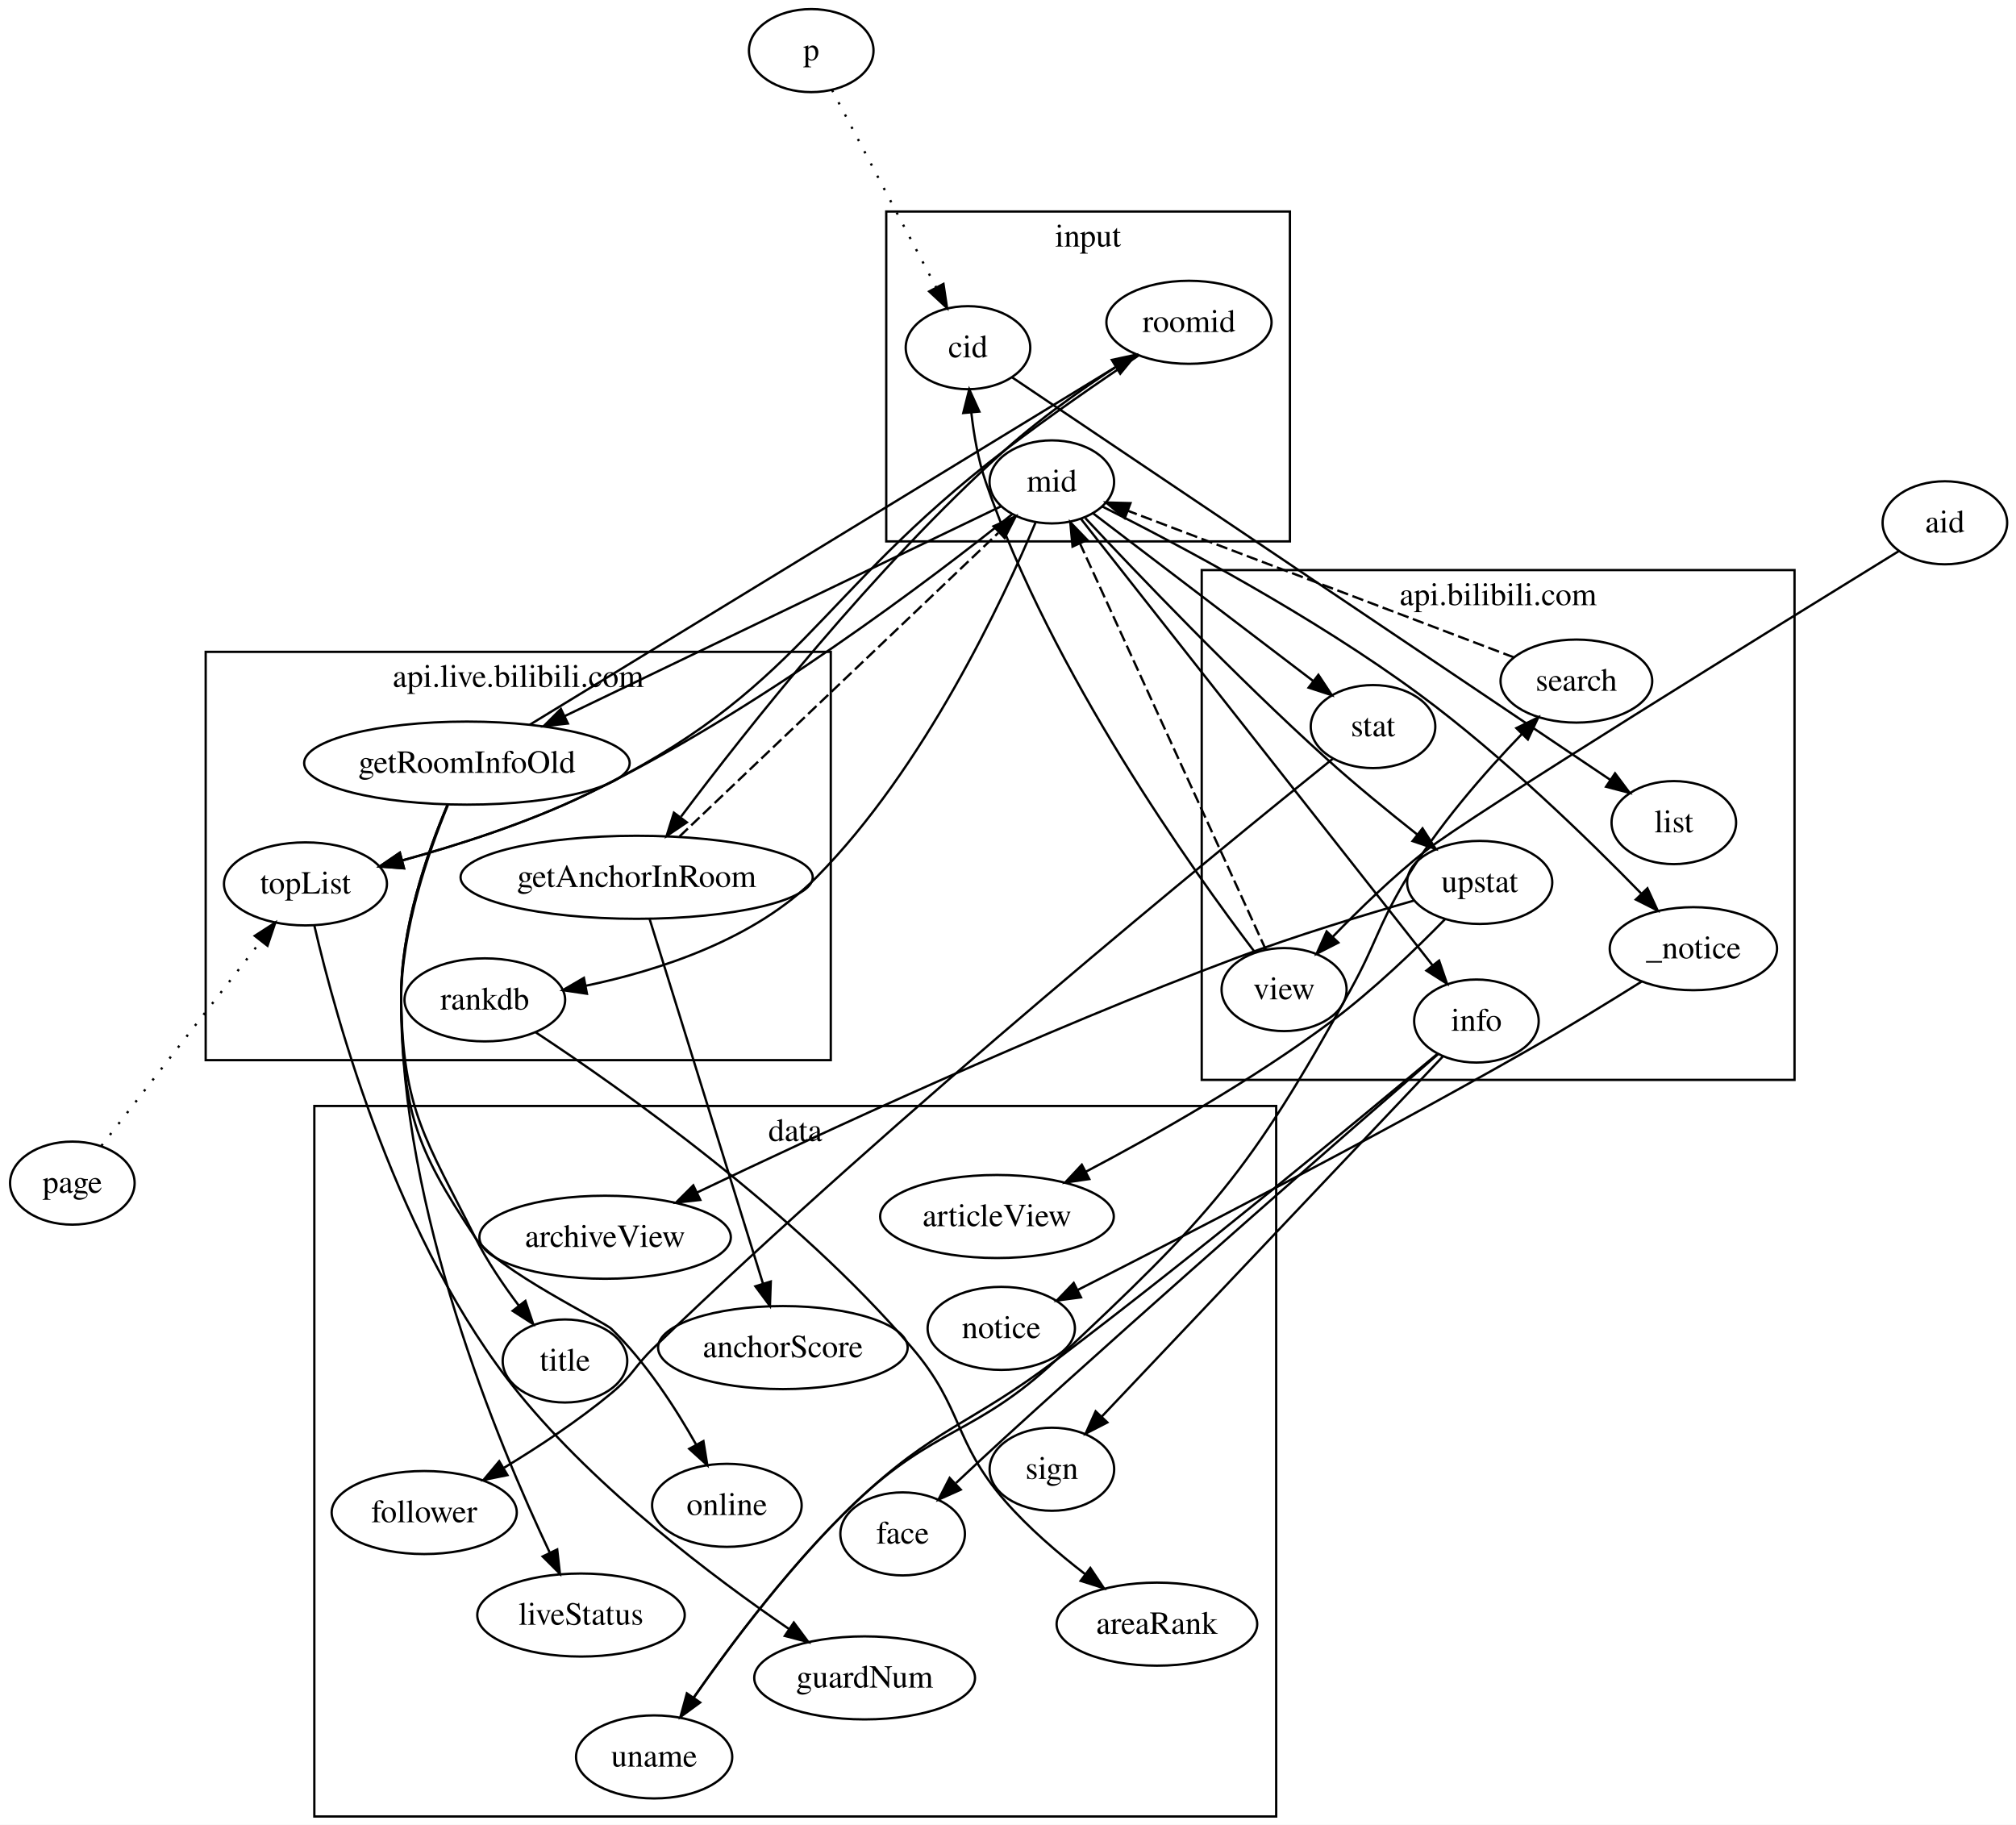
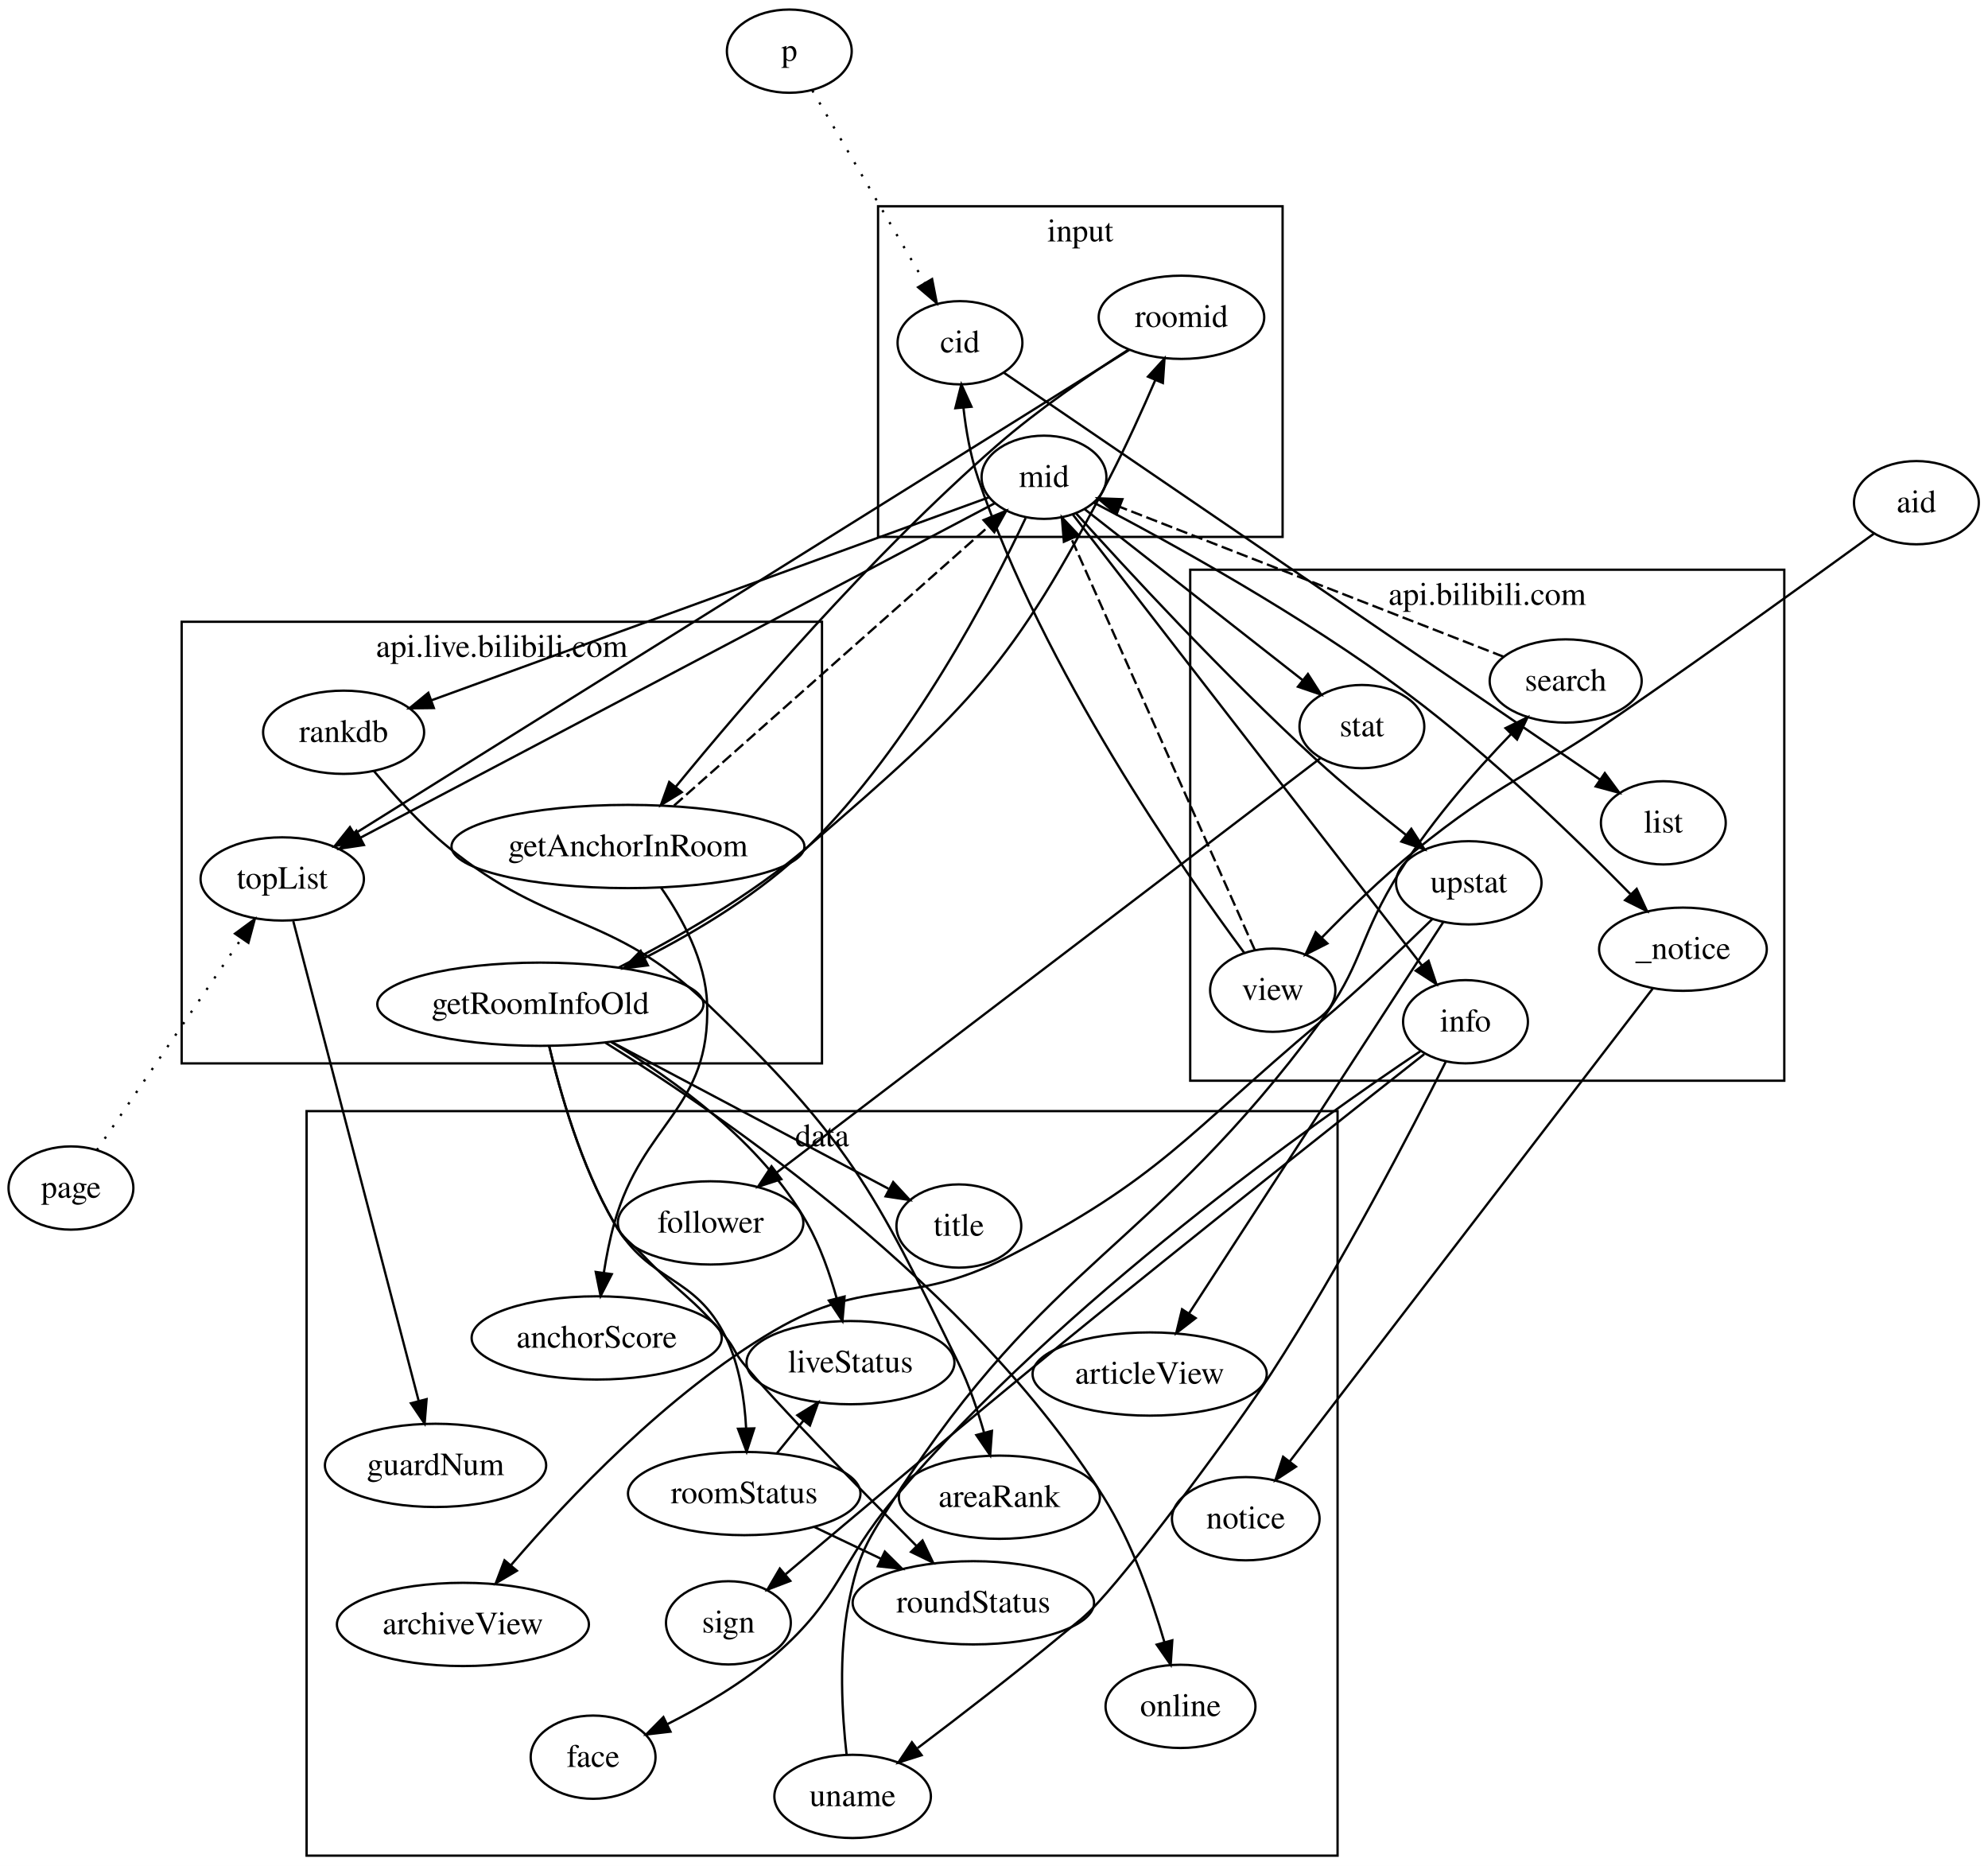
- <svg xmlns="http://www.w3.org/2000/svg" width="874pt" height="791pt" viewBox="0.00 0.00 874.00 791.00">
-   <g id="graph0" class="graph" transform="scale(1 1) rotate(0) translate(4 787)">
-     <polygon fill="#ffffff" stroke="transparent" points="-4,4 -4,-787 870,-787 870,4 -4,4" />
+ <svg xmlns="http://www.w3.org/2000/svg" width="860pt" height="807pt" viewBox="0.00 0.00 860.00 807.00">
+   <g id="graph0" class="graph" transform="scale(1 1) rotate(0) translate(4 803)">
+     <polygon fill="#ffffff" stroke="transparent" points="-4,4 -4,-803 856,-803 856,4 -4,4" />
    <g id="clust1" class="cluster">
-       <polygon fill="none" stroke="#000000" points="516.983,-318.867 516.983,-539.867 773.983,-539.867 773.983,-318.867 516.983,-318.867" />
-       <text text-anchor="middle" x="645.483" y="-524.667" font-family="Times,serif" font-size="14.00" fill="#000000">api.bilibili.com</text>
+       <polygon fill="none" stroke="#000000" points="510.877,-335.602 510.877,-556.602 767.877,-556.602 767.877,-335.602 510.877,-335.602" />
+       <text text-anchor="middle" x="639.377" y="-541.402" font-family="Times,serif" font-size="14.00" fill="#000000">api.bilibili.com</text>
    </g>
    <g id="clust2" class="cluster">
-       <polygon fill="none" stroke="#000000" points="85.169,-327.421 85.169,-504.421 356.169,-504.421 356.169,-327.421 85.169,-327.421" />
-       <text text-anchor="middle" x="220.669" y="-489.221" font-family="Times,serif" font-size="14.00" fill="#000000">api.live.bilibili.com</text>
+       <polygon fill="none" stroke="#000000" points="74.587,-343.092 74.587,-534.092 351.587,-534.092 351.587,-343.092 74.587,-343.092" />
+       <text text-anchor="middle" x="213.087" y="-518.892" font-family="Times,serif" font-size="14.00" fill="#000000">api.live.bilibili.com</text>
    </g>
    <g id="clust3" class="cluster">
-       <polygon fill="none" stroke="#000000" points="132.271,.447 132.271,-307.553 549.271,-307.553 549.271,.447 132.271,.447" />
-       <text text-anchor="middle" x="340.771" y="-292.353" font-family="Times,serif" font-size="14.00" fill="#000000">data</text>
+       <polygon fill="none" stroke="#000000" points="128.625,-.455 128.625,-322.455 574.625,-322.455 574.625,-.455 128.625,-.455" />
+       <text text-anchor="middle" x="351.625" y="-307.255" font-family="Times,serif" font-size="14.00" fill="#000000">data</text>
    </g>
    <g id="clust4" class="cluster">
-       <polygon fill="none" stroke="#000000" points="380.216,-552.307 380.216,-695.307 555.216,-695.307 555.216,-552.307 380.216,-552.307" />
-       <text text-anchor="middle" x="467.716" y="-680.107" font-family="Times,serif" font-size="14.00" fill="#000000">input</text>
+       <polygon fill="none" stroke="#000000" points="375.846,-570.795 375.846,-713.795 550.846,-713.795 550.846,-570.795 375.846,-570.795" />
+       <text text-anchor="middle" x="463.346" y="-698.595" font-family="Times,serif" font-size="14.00" fill="#000000">input</text>
    </g>
    <g id="node1" class="node">
-       <ellipse fill="none" stroke="#000000" cx="591.253" cy="-472.023" rx="27" ry="18" />
-       <text text-anchor="middle" x="591.253" y="-467.823" font-family="Times,serif" font-size="14.00" fill="#000000">stat</text>
+       <ellipse fill="none" stroke="#000000" cx="585.147" cy="-488.759" rx="27" ry="18" />
+       <text text-anchor="middle" x="585.147" y="-484.559" font-family="Times,serif" font-size="14.00" fill="#000000">stat</text>
    </g>
    <g id="node12" class="node">
-       <ellipse fill="none" stroke="#000000" cx="179.911" cy="-131.311" rx="40.132" ry="18" />
-       <text text-anchor="middle" x="179.911" y="-127.111" font-family="Times,serif" font-size="14.00" fill="#000000">follower</text>
+       <ellipse fill="none" stroke="#000000" cx="303.403" cy="-274.112" rx="40.132" ry="18" />
+       <text text-anchor="middle" x="303.403" y="-269.912" font-family="Times,serif" font-size="14.00" fill="#000000">follower</text>
    </g>
    <g id="edge8" class="edge">
-       <path fill="none" stroke="#000000" d="M573.779,-458.065C525.469,-419.24 386.602,-306.031 279.498,-202.817 270.937,-194.566 270.411,-190.84 261.277,-183.229 246.885,-171.236 229.546,-159.816 214.578,-150.756" />
-       <polygon fill="#000000" stroke="#000000" points="215.999,-147.53 205.613,-145.436 212.427,-153.549 215.999,-147.53" />
+       <path fill="none" stroke="#000000" d="M567.094,-475.005C519.401,-438.67 389.752,-339.897 331.918,-295.836" />
+       <polygon fill="#000000" stroke="#000000" points="334,-293.022 323.924,-289.746 329.757,-298.591 334,-293.022" />
    </g>
    <g id="node2" class="node">
-       <ellipse fill="none" stroke="#000000" cx="637.499" cy="-404.465" rx="31.464" ry="18" />
-       <text text-anchor="middle" x="637.499" y="-400.265" font-family="Times,serif" font-size="14.00" fill="#000000">upstat</text>
+       <ellipse fill="none" stroke="#000000" cx="631.393" cy="-421.201" rx="31.464" ry="18" />
+       <text text-anchor="middle" x="631.393" y="-417.001" font-family="Times,serif" font-size="14.00" fill="#000000">upstat</text>
+     </g>
+     <g id="node22" class="node">
+       <ellipse fill="none" stroke="#000000" cx="196.251" cy="-100.451" rx="54.513" ry="18" />
+       <text text-anchor="middle" x="196.251" y="-96.251" font-family="Times,serif" font-size="14.00" fill="#000000">archiveView</text>
+     </g>
+     <g id="edge20" class="edge">
+       <path fill="none" stroke="#000000" d="M615.716,-405.591C602.961,-393.118 584.314,-375.393 567.085,-360.933 509.254,-312.397 498.361,-293.471 431.184,-259.011 389.616,-237.688 371.201,-251.136 330.902,-227.501 284.724,-200.42 241.637,-154.797 217.165,-126.223" />
+       <polygon fill="#000000" stroke="#000000" points="219.6,-123.681 210.477,-118.293 214.249,-128.194 219.6,-123.681" />
+     </g>
+     <g id="node23" class="node">
+       <ellipse fill="none" stroke="#000000" cx="493.336" cy="-208.752" rx="50.654" ry="18" />
+       <text text-anchor="middle" x="493.336" y="-204.552" font-family="Times,serif" font-size="14.00" fill="#000000">articleView</text>
+     </g>
+     <g id="edge21" class="edge">
+       <path fill="none" stroke="#000000" d="M620.328,-404.174C596.264,-367.143 539.032,-279.072 510.344,-234.924" />
+       <polygon fill="#000000" stroke="#000000" points="513.225,-232.934 504.841,-226.456 507.355,-236.748 513.225,-232.934" />
+     </g>
+     <g id="node3" class="node">
+       <ellipse fill="none" stroke="#000000" cx="629.97" cy="-361.111" rx="27" ry="18" />
+       <text text-anchor="middle" x="629.97" y="-356.911" font-family="Times,serif" font-size="14.00" fill="#000000">info</text>
+     </g>
+     <g id="node13" class="node">
+       <ellipse fill="none" stroke="#000000" cx="364.839" cy="-26.072" rx="33.86" ry="18" />
+       <text text-anchor="middle" x="364.839" y="-21.872" font-family="Times,serif" font-size="14.00" fill="#000000">uname</text>
+     </g>
+     <g id="edge9" class="edge">
+       <path fill="none" stroke="#000000" d="M621.395,-343.74C606.964,-314.961 576.39,-255.891 545.763,-208.754 530.761,-185.664 489.694,-130.163 471.025,-109.924 464.735,-103.104 462.583,-101.957 455.444,-96.031 434.944,-79.013 411.067,-60.634 392.973,-46.986" />
+       <polygon fill="#000000" stroke="#000000" points="394.692,-43.9 384.594,-40.692 390.488,-49.496 394.692,-43.9" />
+     </g>
+     <g id="node14" class="node">
+       <ellipse fill="none" stroke="#000000" cx="311.103" cy="-101.143" rx="27" ry="18" />
+       <text text-anchor="middle" x="311.103" y="-96.943" font-family="Times,serif" font-size="14.00" fill="#000000">sign</text>
+     </g>
+     <g id="edge10" class="edge">
+       <path fill="none" stroke="#000000" d="M612.104,-347.093C580.495,-322.241 512.719,-268.728 456.263,-222.611 413.644,-187.797 364.665,-146.55 335.886,-122.186" />
+       <polygon fill="#000000" stroke="#000000" points="337.871,-119.28 327.979,-115.486 333.346,-124.621 337.871,-119.28" />
+     </g>
+     <g id="node24" class="node">
+       <ellipse fill="none" stroke="#000000" cx="252.577" cy="-43.039" rx="27" ry="18" />
+       <text text-anchor="middle" x="252.577" y="-38.839" font-family="Times,serif" font-size="14.00" fill="#000000">face</text>
+     </g>
+     <g id="edge22" class="edge">
+       <path fill="none" stroke="#000000" d="M610.41,-348.319C565.955,-318.551 455.586,-240.656 383.226,-155.401 358.601,-126.388 360.052,-112.266 331.339,-87.293 317.422,-75.189 299.672,-64.867 284.546,-57.244" />
+       <polygon fill="#000000" stroke="#000000" points="286.049,-54.083 275.526,-52.855 282.986,-60.377 286.049,-54.083" />
+     </g>
+     <g id="node4" class="node">
+       <ellipse fill="none" stroke="#000000" cx="546.583" cy="-374.746" rx="27.096" ry="18" />
+       <text text-anchor="middle" x="546.583" y="-370.546" font-family="Times,serif" font-size="14.00" fill="#000000">view</text>
+     </g>
+     <g id="node27" class="node">
+       <ellipse fill="none" stroke="#000000" cx="447.628" cy="-596.584" rx="27" ry="18" />
+       <text text-anchor="middle" x="447.628" y="-592.384" font-family="Times,serif" font-size="14.00" fill="#000000">mid</text>
+     </g>
+     <g id="edge26" class="edge">
+       <path fill="none" stroke="#000000" stroke-dasharray="5,2" d="M538.818,-392.153C521.585,-430.788 480.045,-523.911 459.518,-569.929" />
+       <polygon fill="#000000" stroke="#000000" points="456.234,-568.699 455.356,-579.258 462.627,-571.551 456.234,-568.699" />
+     </g>
+     <g id="node28" class="node">
+       <ellipse fill="none" stroke="#000000" cx="411.286" cy="-654.764" rx="27" ry="18" />
+       <text text-anchor="middle" x="411.286" y="-650.564" font-family="Times,serif" font-size="14.00" fill="#000000">cid</text>
+     </g>
+     <g id="edge28" class="edge">
+       <path fill="none" stroke="#000000" d="M534.257,-390.904C508.13,-426.085 447.27,-513.157 419.029,-596.409 415.774,-606.005 413.879,-616.92 412.779,-626.693" />
+       <polygon fill="#000000" stroke="#000000" points="409.285,-626.46 411.87,-636.735 416.257,-627.091 409.285,-626.46" />
+     </g>
+     <g id="node5" class="node">
+       <ellipse fill="none" stroke="#000000" cx="715.549" cy="-447.134" rx="27" ry="18" />
+       <text text-anchor="middle" x="715.549" y="-442.934" font-family="Times,serif" font-size="14.00" fill="#000000">list</text>
+     </g>
+     <g id="node6" class="node">
+       <ellipse fill="none" stroke="#000000" cx="673.307" cy="-508.484" rx="32.882" ry="18" />
+       <text text-anchor="middle" x="673.307" y="-504.284" font-family="Times,serif" font-size="14.00" fill="#000000">search</text>
+     </g>
+     <g id="edge27" class="edge">
+       <path fill="none" stroke="#000000" stroke-dasharray="5,2" d="M646.533,-518.936C605.067,-535.123 525.427,-566.213 480.52,-583.744" />
+       <polygon fill="#000000" stroke="#000000" points="479.002,-580.579 470.959,-587.476 481.547,-587.1 479.002,-580.579" />
+     </g>
+     <g id="node7" class="node">
+       <ellipse fill="none" stroke="#000000" cx="724.03" cy="-392.473" rx="36.273" ry="18" />
+       <text text-anchor="middle" x="724.03" y="-388.273" font-family="Times,serif" font-size="14.00" fill="#000000">_notice</text>
+     </g>
+     <g id="node21" class="node">
+       <ellipse fill="none" stroke="#000000" cx="534.912" cy="-146.172" rx="31.931" ry="18" />
+       <text text-anchor="middle" x="534.912" y="-141.972" font-family="Times,serif" font-size="14.00" fill="#000000">notice</text>
+     </g>
+     <g id="edge19" class="edge">
+       <path fill="none" stroke="#000000" d="M711.031,-375.544C678.293,-332.906 592.326,-220.945 553.92,-170.927" />
+       <polygon fill="#000000" stroke="#000000" points="556.618,-168.694 547.752,-162.894 551.066,-172.957 556.618,-168.694" />
+     </g>
+     <g id="node8" class="node">
+       <ellipse fill="none" stroke="#000000" cx="229.767" cy="-368.686" rx="70.56" ry="18" />
+       <text text-anchor="middle" x="229.767" y="-364.486" font-family="Times,serif" font-size="14.00" fill="#000000">getRoomInfoOld</text>
+     </g>
+     <g id="node16" class="node">
+       <ellipse fill="none" stroke="#000000" cx="317.947" cy="-157.058" rx="50.29" ry="18" />
+       <text text-anchor="middle" x="317.947" y="-152.858" font-family="Times,serif" font-size="14.00" fill="#000000">roomStatus</text>
+     </g>
+     <g id="edge12" class="edge">
+       <path fill="none" stroke="#000000" d="M233.549,-350.675C238.206,-330.918 247.32,-298.732 261.738,-274 277.21,-247.459 296.58,-252.165 310.029,-224.544 315.861,-212.568 318.089,-198.026 318.757,-185.512" />
+       <polygon fill="#000000" stroke="#000000" points="322.264,-185.231 318.994,-175.153 315.266,-185.07 322.264,-185.231" />
+     </g>
+     <g id="node17" class="node">
+       <ellipse fill="none" stroke="#000000" cx="417.067" cy="-109.809" rx="52.219" ry="18" />
+       <text text-anchor="middle" x="417.067" y="-105.609" font-family="Times,serif" font-size="14.00" fill="#000000">roundStatus</text>
+     </g>
+     <g id="edge14" class="edge">
+       <path fill="none" stroke="#000000" d="M233.549,-350.675C238.206,-330.918 247.32,-298.732 261.738,-274 265.891,-266.876 268.431,-266.152 274.11,-260.174 289.596,-243.871 295.726,-241.895 310.029,-224.544 313.741,-220.042 313.67,-218.177 317.328,-213.63 330.159,-197.676 367.415,-159.623 392.579,-134.289" />
+       <polygon fill="#000000" stroke="#000000" points="395.069,-136.749 399.642,-127.192 390.107,-131.811 395.069,-136.749" />
+     </g>
+     <g id="node18" class="node">
+       <ellipse fill="none" stroke="#000000" cx="363.916" cy="-213.672" rx="44.977" ry="18" />
+       <text text-anchor="middle" x="363.916" y="-209.472" font-family="Times,serif" font-size="14.00" fill="#000000">liveStatus</text>
+     </g>
+     <g id="edge16" class="edge">
+       <path fill="none" stroke="#000000" d="M260.469,-352.315C287.433,-336.208 325.346,-309.003 345.068,-274.225 350.789,-264.136 354.993,-252.098 357.96,-241.423" />
+       <polygon fill="#000000" stroke="#000000" points="361.356,-242.268 360.434,-231.713 354.573,-240.539 361.356,-242.268" />
+     </g>
+     <g id="node19" class="node">
+       <ellipse fill="none" stroke="#000000" cx="410.798" cy="-272.758" rx="27" ry="18" />
+       <text text-anchor="middle" x="410.798" y="-268.558" font-family="Times,serif" font-size="14.00" fill="#000000">title</text>
+     </g>
+     <g id="edge17" class="edge">
+       <path fill="none" stroke="#000000" d="M260.476,-352.413C293.897,-334.704 347.005,-306.562 380.331,-288.903" />
+       <polygon fill="#000000" stroke="#000000" points="382.386,-291.775 389.583,-284 379.108,-285.59 382.386,-291.775" />
    </g>
    <g id="node20" class="node">
-       <ellipse fill="none" stroke="#000000" cx="258.332" cy="-250.652" rx="54.513" ry="18" />
-       <text text-anchor="middle" x="258.332" y="-246.452" font-family="Times,serif" font-size="14.00" fill="#000000">archiveView</text>
-     </g>
-     <g id="edge16" class="edge">
-       <path fill="none" stroke="#000000" d="M609.039,-396.615C587.676,-390.488 557.819,-381.429 532.188,-371.823 447.224,-339.981 350.83,-295.24 298.077,-269.986" />
-       <polygon fill="#000000" stroke="#000000" points="299.589,-266.829 289.059,-265.655 296.558,-273.139 299.589,-266.829" />
-     </g>
-     <g id="node21" class="node">
-       <ellipse fill="none" stroke="#000000" cx="428.219" cy="-259.646" rx="50.654" ry="18" />
-       <text text-anchor="middle" x="428.219" y="-255.446" font-family="Times,serif" font-size="14.00" fill="#000000">articleView</text>
-     </g>
-     <g id="edge17" class="edge">
-       <path fill="none" stroke="#000000" d="M622.515,-388.562C610.005,-375.759 591.349,-357.73 573.192,-344.198 539.105,-318.793 496.781,-294.881 466.681,-279.013" />
-       <polygon fill="#000000" stroke="#000000" points="468.24,-275.878 457.755,-274.354 465.001,-282.084 468.24,-275.878" />
-     </g>
-     <g id="node3" class="node">
-       <ellipse fill="none" stroke="#000000" cx="636.077" cy="-344.376" rx="27" ry="18" />
-       <text text-anchor="middle" x="636.077" y="-340.176" font-family="Times,serif" font-size="14.00" fill="#000000">info</text>
-     </g>
-     <g id="node13" class="node">
-       <ellipse fill="none" stroke="#000000" cx="279.59" cy="-25.373" rx="33.86" ry="18" />
-       <text text-anchor="middle" x="279.59" y="-21.173" font-family="Times,serif" font-size="14.00" fill="#000000">uname</text>
-     </g>
-     <g id="edge9" class="edge">
-       <path fill="none" stroke="#000000" d="M619.27,-330.239C587.461,-303.616 516.065,-244.483 453.826,-197.395 416.126,-168.873 401.353,-168.412 367.054,-135.879 339.507,-109.75 313.219,-74.695 296.785,-51.135" />
-       <polygon fill="#000000" stroke="#000000" points="299.54,-48.964 290.987,-42.711 293.774,-52.933 299.54,-48.964" />
-     </g>
-     <g id="node14" class="node">
-       <ellipse fill="none" stroke="#000000" cx="452.027" cy="-150.075" rx="27" ry="18" />
-       <text text-anchor="middle" x="452.027" y="-145.875" font-family="Times,serif" font-size="14.00" fill="#000000">sign</text>
-     </g>
-     <g id="edge10" class="edge">
-       <path fill="none" stroke="#000000" d="M621.634,-329.13C589.459,-295.162 511.731,-213.105 473.707,-172.963" />
-       <polygon fill="#000000" stroke="#000000" points="476.075,-170.373 466.657,-165.52 470.993,-175.187 476.075,-170.373" />
-     </g>
-     <g id="node22" class="node">
-       <ellipse fill="none" stroke="#000000" cx="387.32" cy="-122.049" rx="27" ry="18" />
-       <text text-anchor="middle" x="387.32" y="-117.849" font-family="Times,serif" font-size="14.00" fill="#000000">face</text>
+       <ellipse fill="none" stroke="#000000" cx="506.68" cy="-65.013" rx="32.424" ry="18" />
+       <text text-anchor="middle" x="506.68" y="-60.813" font-family="Times,serif" font-size="14.00" fill="#000000">online</text>
    </g>
    <g id="edge18" class="edge">
-       <path fill="none" stroke="#000000" d="M619.501,-330.05C584.513,-299.741 500.668,-226.746 431.791,-163.926 424.808,-157.556 417.297,-150.546 410.472,-144.113" />
-       <polygon fill="#000000" stroke="#000000" points="412.517,-141.231 402.848,-136.9 407.706,-146.315 412.517,-141.231" />
-     </g>
-     <g id="node4" class="node">
-       <ellipse fill="none" stroke="#000000" cx="552.69" cy="-358.01" rx="27.096" ry="18" />
-       <text text-anchor="middle" x="552.69" y="-353.81" font-family="Times,serif" font-size="14.00" fill="#000000">view</text>
+       <path fill="none" stroke="#000000" d="M257.9,-352.039C308.87,-320.397 416.47,-246.532 473.414,-155.535 485.629,-136.014 494.32,-111.342 499.749,-92.687" />
+       <polygon fill="#000000" stroke="#000000" points="503.132,-93.585 502.431,-83.013 496.387,-91.715 503.132,-93.585" />
+     </g>
+     <g id="node29" class="node">
+       <ellipse fill="none" stroke="#000000" cx="507.088" cy="-665.774" rx="35.806" ry="18" />
+       <text text-anchor="middle" x="507.088" y="-661.574" font-family="Times,serif" font-size="14.00" fill="#000000">roomid</text>
+     </g>
+     <g id="edge30" class="edge">
+       <path fill="none" stroke="#000000" d="M263.563,-384.498C287.871,-396.807 320.642,-415.392 345.675,-436.967 415.142,-496.839 434.165,-515.266 476.227,-596.759 483.23,-610.328 490.242,-625.818 495.808,-638.681" />
+       <polygon fill="#000000" stroke="#000000" points="492.612,-640.108 499.759,-647.929 499.049,-637.358 492.612,-640.108" />
+     </g>
+     <g id="node9" class="node">
+       <ellipse fill="none" stroke="#000000" cx="118.093" cy="-422.865" rx="35.33" ry="18" />
+       <text text-anchor="middle" x="118.093" y="-418.666" font-family="Times,serif" font-size="14.00" fill="#000000">topList</text>
+     </g>
+     <g id="node15" class="node">
+       <ellipse fill="none" stroke="#000000" cx="184.411" cy="-169.24" rx="47.858" ry="18" />
+       <text text-anchor="middle" x="184.411" y="-165.04" font-family="Times,serif" font-size="14.00" fill="#000000">guardNum</text>
+     </g>
+     <g id="edge11" class="edge">
+       <path fill="none" stroke="#000000" d="M122.862,-404.625C134.31,-360.846 163.404,-249.58 177.087,-197.25" />
+       <polygon fill="#000000" stroke="#000000" points="180.541,-197.875 179.685,-187.315 173.769,-196.104 180.541,-197.875" />
+     </g>
+     <g id="node10" class="node">
+       <ellipse fill="none" stroke="#000000" cx="267.656" cy="-436.896" rx="76.34" ry="18" />
+       <text text-anchor="middle" x="267.656" y="-432.696" font-family="Times,serif" font-size="14.00" fill="#000000">getAnchorInRoom</text>
    </g>
    <g id="node25" class="node">
-       <ellipse fill="none" stroke="#000000" cx="451.998" cy="-578.096" rx="27" ry="18" />
-       <text text-anchor="middle" x="451.998" y="-573.896" font-family="Times,serif" font-size="14.00" fill="#000000">mid</text>
-     </g>
-     <g id="edge22" class="edge">
-       <path fill="none" stroke="#000000" stroke-dasharray="5,2" d="M544.789,-375.28C527.296,-413.515 485.193,-505.542 464.252,-551.313" />
-       <polygon fill="#000000" stroke="#000000" points="460.98,-550.052 460.002,-560.602 467.345,-552.965 460.98,-550.052" />
+       <ellipse fill="none" stroke="#000000" cx="254.129" cy="-224.362" rx="54.106" ry="18" />
+       <text text-anchor="middle" x="254.129" y="-220.162" font-family="Times,serif" font-size="14.00" fill="#000000">anchorScore</text>
+     </g>
+     <g id="edge23" class="edge">
+       <path fill="none" stroke="#000000" d="M281.998,-419.05C291.101,-405.986 301.283,-387.378 301.893,-368.881 303.404,-323.115 274.226,-318.054 261.738,-274 259.789,-267.124 258.308,-259.563 257.195,-252.459" />
+       <polygon fill="#000000" stroke="#000000" points="260.656,-251.938 255.816,-242.513 253.722,-252.899 260.656,-251.938" />
+     </g>
+     <g id="edge25" class="edge">
+       <path fill="none" stroke="#000000" stroke-dasharray="5,2" d="M287.604,-454.595C320.957,-484.189 387.905,-543.592 423.724,-575.375" />
+       <polygon fill="#000000" stroke="#000000" points="421.486,-578.068 431.289,-582.087 426.132,-572.832 421.486,-578.068" />
+     </g>
+     <g id="node11" class="node">
+       <ellipse fill="none" stroke="#000000" cx="144.645" cy="-486.3" rx="34.828" ry="18" />
+       <text text-anchor="middle" x="144.645" y="-482.1" font-family="Times,serif" font-size="14.00" fill="#000000">rankdb</text>
    </g>
    <g id="node26" class="node">
-       <ellipse fill="none" stroke="#000000" cx="415.656" cy="-636.276" rx="27" ry="18" />
-       <text text-anchor="middle" x="415.656" y="-632.076" font-family="Times,serif" font-size="14.00" fill="#000000">cid</text>
+       <ellipse fill="none" stroke="#000000" cx="428.32" cy="-155.468" rx="43.489" ry="18" />
+       <text text-anchor="middle" x="428.32" y="-151.268" font-family="Times,serif" font-size="14.00" fill="#000000">areaRank</text>
    </g>
    <g id="edge24" class="edge">
-       <path fill="none" stroke="#000000" d="M539.984,-374.256C513.37,-409.233 451.884,-495.214 423.4,-577.913 420.1,-587.494 418.194,-598.407 417.098,-608.184" />
-       <polygon fill="#000000" stroke="#000000" points="413.605,-607.958 416.199,-618.23 420.577,-608.582 413.605,-607.958" />
-     </g>
-     <g id="node5" class="node">
-       <ellipse fill="none" stroke="#000000" cx="721.656" cy="-430.398" rx="27" ry="18" />
-       <text text-anchor="middle" x="721.656" y="-426.198" font-family="Times,serif" font-size="14.00" fill="#000000">list</text>
-     </g>
-     <g id="node6" class="node">
-       <ellipse fill="none" stroke="#000000" cx="679.414" cy="-491.748" rx="32.882" ry="18" />
-       <text text-anchor="middle" x="679.414" y="-487.548" font-family="Times,serif" font-size="14.00" fill="#000000">search</text>
-     </g>
-     <g id="edge23" class="edge">
-       <path fill="none" stroke="#000000" stroke-dasharray="5,2" d="M652.433,-501.992C610.561,-517.891 530.058,-548.457 484.859,-565.619" />
-       <polygon fill="#000000" stroke="#000000" points="483.615,-562.347 475.509,-569.169 486.1,-568.891 483.615,-562.347" />
-     </g>
-     <g id="node7" class="node">
-       <ellipse fill="none" stroke="#000000" cx="730.136" cy="-375.738" rx="36.273" ry="18" />
-       <text text-anchor="middle" x="730.136" y="-371.538" font-family="Times,serif" font-size="14.00" fill="#000000">_notice</text>
-     </g>
-     <g id="node19" class="node">
-       <ellipse fill="none" stroke="#000000" cx="430.08" cy="-211.142" rx="31.931" ry="18" />
-       <text text-anchor="middle" x="430.08" y="-206.942" font-family="Times,serif" font-size="14.00" fill="#000000">notice</text>
+       <path fill="none" stroke="#000000" d="M157.745,-469.56C166.194,-459.391 177.785,-446.54 189.637,-436.824 234.736,-399.849 259.784,-409.227 301.893,-368.881 362.675,-310.644 373.605,-289.374 410.504,-213.715 415.149,-204.191 418.887,-193.2 421.716,-183.349" />
+       <polygon fill="#000000" stroke="#000000" points="425.12,-184.171 424.336,-173.605 418.36,-182.353 425.12,-184.171" />
+     </g>
+     <g id="edge6" class="edge">
+       <path fill="none" stroke="#000000" d="M362.224,-44.214C360.288,-61.287 358.675,-87.48 363.108,-109.694 367.452,-131.46 371.207,-136.742 383.226,-155.401 449.593,-258.441 494.195,-262.4 567.085,-360.933 585.036,-385.199 583.264,-395.092 598.562,-421.112 612.687,-445.137 633.638,-468.945 649.767,-485.625" />
+       <polygon fill="#000000" stroke="#000000" points="647.286,-488.094 656.797,-492.763 652.273,-483.183 647.286,-488.094" />
+     </g>
+     <g id="edge13" class="edge">
+       <path fill="none" stroke="#000000" d="M348.225,-142.625C357.371,-138.265 367.556,-133.41 377.226,-128.8" />
+       <polygon fill="#000000" stroke="#000000" points="378.769,-131.942 386.29,-124.48 375.757,-125.623 378.769,-131.942" />
    </g>
    <g id="edge15" class="edge">
-       <path fill="none" stroke="#000000" d="M707.789,-361.543C693.297,-352.467 673.932,-340.575 656.468,-330.633 588.821,-292.123 507.768,-250.375 463.318,-227.846" />
-       <polygon fill="#000000" stroke="#000000" points="464.647,-224.596 454.144,-223.206 461.488,-230.843 464.647,-224.596" />
-     </g>
-     <g id="node8" class="node">
-       <ellipse fill="none" stroke="#000000" cx="198.416" cy="-456.19" rx="70.56" ry="18" />
-       <text text-anchor="middle" x="198.416" y="-451.99" font-family="Times,serif" font-size="14.00" fill="#000000">getRoomInfoOld</text>
-     </g>
-     <g id="node16" class="node">
-       <ellipse fill="none" stroke="#000000" cx="247.884" cy="-86.876" rx="44.977" ry="18" />
-       <text text-anchor="middle" x="247.884" y="-82.675" font-family="Times,serif" font-size="14.00" fill="#000000">liveStatus</text>
-     </g>
-     <g id="edge12" class="edge">
-       <path fill="none" stroke="#000000" d="M190.209,-438.056C181.824,-417.855 170.012,-384.014 169.919,-353.481 169.641,-262.763 211.872,-161.407 234.287,-114.034" />
-       <polygon fill="#000000" stroke="#000000" points="237.564,-115.297 238.747,-104.768 231.256,-112.261 237.564,-115.297" />
-     </g>
-     <g id="node17" class="node">
-       <ellipse fill="none" stroke="#000000" cx="240.936" cy="-197.007" rx="27" ry="18" />
-       <text text-anchor="middle" x="240.936" y="-192.807" font-family="Times,serif" font-size="14.00" fill="#000000">title</text>
-     </g>
-     <g id="edge13" class="edge">
-       <path fill="none" stroke="#000000" d="M189.992,-438.055C181.416,-417.853 169.438,-384.011 169.919,-353.481 170.672,-305.604 180.494,-293.418 201.976,-250.625 207.14,-240.338 214.217,-229.904 220.923,-221.008" />
-       <polygon fill="#000000" stroke="#000000" points="223.775,-223.043 227.165,-213.005 218.255,-218.738 223.775,-223.043" />
-     </g>
-     <g id="node18" class="node">
-       <ellipse fill="none" stroke="#000000" cx="311.123" cy="-134.435" rx="32.424" ry="18" />
-       <text text-anchor="middle" x="311.123" y="-130.235" font-family="Times,serif" font-size="14.00" fill="#000000">online</text>
-     </g>
-     <g id="edge14" class="edge">
-       <path fill="none" stroke="#000000" d="M189.992,-438.055C181.416,-417.853 169.438,-384.011 169.919,-353.481 170.672,-305.604 175.407,-290.46 201.976,-250.625 211.403,-236.492 257.699,-214.178 261.04,-210.947 276.114,-196.37 288.965,-176.468 297.874,-160.616" />
-       <polygon fill="#000000" stroke="#000000" points="300.954,-162.279 302.652,-151.821 294.803,-158.938 300.954,-162.279" />
-     </g>
-     <g id="node27" class="node">
-       <ellipse fill="none" stroke="#000000" cx="511.458" cy="-647.286" rx="35.806" ry="18" />
-       <text text-anchor="middle" x="511.458" y="-643.086" font-family="Times,serif" font-size="14.00" fill="#000000">roomid</text>
-     </g>
-     <g id="edge26" class="edge">
-       <path fill="none" stroke="#000000" d="M225.649,-472.814C283.377,-508.053 417.794,-590.108 479.479,-627.764" />
-       <polygon fill="#000000" stroke="#000000" points="478.025,-630.977 488.384,-633.2 481.672,-625.002 478.025,-630.977" />
-     </g>
-     <g id="node9" class="node">
-       <ellipse fill="none" stroke="#000000" cx="128.426" cy="-403.828" rx="35.33" ry="18" />
-       <text text-anchor="middle" x="128.426" y="-399.628" font-family="Times,serif" font-size="14.00" fill="#000000">topList</text>
-     </g>
-     <g id="node15" class="node">
-       <ellipse fill="none" stroke="#000000" cx="370.839" cy="-59.628" rx="47.858" ry="18" />
-       <text text-anchor="middle" x="370.839" y="-55.428" font-family="Times,serif" font-size="14.00" fill="#000000">guardNum</text>
-     </g>
-     <g id="edge11" class="edge">
-       <path fill="none" stroke="#000000" d="M132.295,-385.707C141.612,-345.508 168.495,-247.344 220.831,-183.066 255.04,-141.052 305.386,-103.16 338.145,-80.761" />
-       <polygon fill="#000000" stroke="#000000" points="340.151,-83.63 346.482,-75.135 336.235,-77.828 340.151,-83.63" />
-     </g>
-     <g id="node10" class="node">
-       <ellipse fill="none" stroke="#000000" cx="272.006" cy="-406.692" rx="76.34" ry="18" />
-       <text text-anchor="middle" x="272.006" y="-402.492" font-family="Times,serif" font-size="14.00" fill="#000000">getAnchorInRoom</text>
-     </g>
-     <g id="node23" class="node">
-       <ellipse fill="none" stroke="#000000" cx="335.401" cy="-202.818" rx="54.106" ry="18" />
-       <text text-anchor="middle" x="335.401" y="-198.618" font-family="Times,serif" font-size="14.00" fill="#000000">anchorScore</text>
-     </g>
-     <g id="edge19" class="edge">
-       <path fill="none" stroke="#000000" d="M277.632,-388.599C288.745,-352.858 313.58,-272.992 326.775,-230.557" />
-       <polygon fill="#000000" stroke="#000000" points="330.16,-231.458 329.788,-220.87 323.476,-229.38 330.16,-231.458" />
-     </g>
-     <g id="edge21" class="edge">
-       <path fill="none" stroke="#000000" stroke-dasharray="5,2" d="M290.59,-424.389C323.658,-455.879 392.625,-521.556 428.767,-555.973" />
-       <polygon fill="#000000" stroke="#000000" points="426.719,-558.856 436.374,-563.217 431.546,-553.787 426.719,-558.856" />
-     </g>
-     <g id="node11" class="node">
-       <ellipse fill="none" stroke="#000000" cx="206.182" cy="-353.55" rx="34.828" ry="18" />
-       <text text-anchor="middle" x="206.182" y="-349.35" font-family="Times,serif" font-size="14.00" fill="#000000">rankdb</text>
-     </g>
-     <g id="node24" class="node">
-       <ellipse fill="none" stroke="#000000" cx="497.557" cy="-82.928" rx="43.489" ry="18" />
-       <text text-anchor="middle" x="497.557" y="-78.728" font-family="Times,serif" font-size="14.00" fill="#000000">areaRank</text>
-     </g>
-     <g id="edge20" class="edge">
-       <path fill="none" stroke="#000000" d="M228.301,-339.44C265.374,-315 340.935,-261.724 391.303,-202.819 413.823,-176.484 409.019,-162.302 431.817,-136.207 441.928,-124.634 454.753,-113.623 466.385,-104.646" />
-       <polygon fill="#000000" stroke="#000000" points="468.691,-107.292 474.589,-98.491 464.49,-101.693 468.691,-107.292" />
-     </g>
-     <g id="edge6" class="edge">
-       <path fill="none" stroke="#000000" d="M290.987,-42.711C306.523,-65.593 335.988,-106.412 367.054,-135.879 401.353,-168.412 419.314,-165.088 453.826,-197.395 520.433,-259.746 537.587,-278.15 581.587,-358.076 592.676,-378.219 593.015,-384.555 604.668,-404.376 618.794,-428.402 639.744,-452.209 655.873,-468.89" />
-       <polygon fill="#000000" stroke="#000000" points="653.392,-471.359 662.903,-476.028 658.38,-466.447 653.392,-471.359" />
+       <path fill="none" stroke="#000000" d="M331.989,-174.352C335.642,-178.851 339.653,-183.791 343.561,-188.604" />
+       <polygon fill="#000000" stroke="#000000" points="340.939,-190.927 349.96,-196.484 346.374,-186.515 340.939,-190.927" />
    </g>
    <g id="edge1" class="edge">
-       <path fill="none" stroke="#000000" d="M469.918,-564.446C494.15,-545.988 537.524,-512.949 565.316,-491.78" />
-       <polygon fill="#000000" stroke="#000000" points="567.568,-494.464 573.402,-485.621 563.326,-488.896 567.568,-494.464" />
+       <path fill="none" stroke="#000000" d="M465.324,-582.709C489.254,-563.946 532.088,-530.361 559.533,-508.842" />
+       <polygon fill="#000000" stroke="#000000" points="561.808,-511.505 567.518,-502.581 557.489,-505.997 561.808,-511.505" />
    </g>
    <g id="edge2" class="edge">
-       <path fill="none" stroke="#000000" d="M466.514,-562.407C488.436,-538.964 531.623,-493.741 571.038,-458.158 583.563,-446.851 598.079,-434.992 610.343,-425.303" />
-       <polygon fill="#000000" stroke="#000000" points="612.708,-427.897 618.423,-418.976 608.392,-422.386 612.708,-427.897" />
+       <path fill="none" stroke="#000000" d="M461.495,-581.001C482.876,-557.256 525.552,-510.97 564.932,-474.894 577.373,-463.496 591.88,-451.626 604.16,-441.954" />
+       <polygon fill="#000000" stroke="#000000" points="606.521,-444.552 612.254,-435.642 602.216,-439.032 606.521,-444.552" />
    </g>
    <g id="edge3" class="edge">
-       <path fill="none" stroke="#000000" d="M464.651,-562.032C496.374,-521.753 579.446,-416.279 617.071,-368.507" />
-       <polygon fill="#000000" stroke="#000000" points="619.898,-370.575 623.336,-360.553 614.399,-366.243 619.898,-370.575" />
+       <path fill="none" stroke="#000000" d="M460.161,-580.399C491.585,-539.819 573.873,-433.554 611.143,-385.424" />
+       <polygon fill="#000000" stroke="#000000" points="613.994,-387.459 617.349,-377.41 608.459,-383.173 613.994,-387.459" />
    </g>
    <g id="edge7" class="edge">
-       <path fill="none" stroke="#000000" d="M473.839,-567.452C505.47,-551.606 565.294,-519.996 611.468,-485.888 647.423,-459.329 684.499,-423.262 707.43,-399.748" />
-       <polygon fill="#000000" stroke="#000000" points="710.208,-401.91 714.642,-392.287 705.175,-397.045 710.208,-401.91" />
-     </g>
-     <g id="edge27" class="edge">
-       <path fill="none" stroke="#000000" d="M429.938,-567.491C387.792,-547.23 295.184,-502.709 240.727,-476.53" />
-       <polygon fill="#000000" stroke="#000000" points="242.205,-473.357 231.676,-472.178 239.172,-479.666 242.205,-473.357" />
+       <path fill="none" stroke="#000000" d="M469.196,-585.614C500.441,-569.314 559.562,-536.917 605.361,-502.624 641.143,-475.831 678.261,-439.821 701.249,-416.383" />
+       <polygon fill="#000000" stroke="#000000" points="704.017,-418.557 708.48,-408.949 698.999,-413.677 704.017,-418.557" />
+     </g>
+     <g id="edge31" class="edge">
+       <path fill="none" stroke="#000000" d="M439.683,-578.953C424.825,-547.457 390.261,-480.731 345.675,-436.967 325.313,-416.981 297.988,-400.52 274.984,-388.771" />
+       <polygon fill="#000000" stroke="#000000" points="276.264,-385.499 265.751,-384.187 273.151,-391.769 276.264,-385.499" />
+     </g>
+     <g id="edge33" class="edge">
+       <path fill="none" stroke="#000000" d="M426.26,-585.32C370.411,-555.878 219.733,-476.446 151.945,-440.711" />
+       <polygon fill="#000000" stroke="#000000" points="153.427,-437.536 142.949,-435.969 150.163,-443.728 153.427,-437.536" />
+     </g>
+     <g id="edge36" class="edge">
+       <path fill="none" stroke="#000000" d="M423.853,-587.93C371.548,-568.891 246.118,-523.235 182.712,-500.156" />
+       <polygon fill="#000000" stroke="#000000" points="183.683,-496.785 173.089,-496.653 181.289,-503.363 183.683,-496.785" />
+     </g>
+     <g id="edge5" class="edge">
+       <path fill="none" stroke="#000000" d="M430.319,-641.776C482.399,-606.236 627.403,-507.285 688.187,-465.806" />
+       <polygon fill="#000000" stroke="#000000" points="690.236,-468.645 696.523,-460.117 686.29,-462.863 690.236,-468.645" />
+     </g>
+     <g id="edge32" class="edge">
+       <path fill="none" stroke="#000000" d="M484.492,-651.664C418.426,-610.409 225.482,-489.925 149.429,-442.434" />
+       <polygon fill="#000000" stroke="#000000" points="151.086,-439.342 140.75,-437.014 147.379,-445.28 151.086,-439.342" />
+     </g>
+     <g id="edge35" class="edge">
+       <path fill="none" stroke="#000000" d="M484.08,-651.724C467.571,-641.193 445.166,-625.959 427.225,-610.319 372.69,-562.781 317.363,-498.175 288.356,-462.759" />
+       <polygon fill="#000000" stroke="#000000" points="290.928,-460.375 281.901,-454.828 285.498,-464.793 290.928,-460.375" />
+     </g>
+     <g id="node30" class="node">
+       <ellipse fill="none" stroke="#000000" cx="825.026" cy="-585.595" rx="27" ry="18" />
+       <text text-anchor="middle" x="825.026" y="-581.395" font-family="Times,serif" font-size="14.00" fill="#000000">aid</text>
+     </g>
+     <g id="edge4" class="edge">
+       <path fill="none" stroke="#000000" d="M806.58,-572.15C781.907,-554.231 736.721,-521.639 697.555,-494.625 658.214,-467.49 645.188,-465.104 608.072,-434.997 593.885,-423.489 579.229,-409.235 567.785,-397.481" />
+       <polygon fill="#000000" stroke="#000000" points="570.217,-394.96 560.766,-390.172 565.168,-399.809 570.217,-394.96" />
+     </g>
+     <g id="node31" class="node">
+       <ellipse fill="none" stroke="#000000" cx="337.45" cy="-780.873" rx="27" ry="18" />
+       <text text-anchor="middle" x="337.45" y="-776.673" font-family="Times,serif" font-size="14.00" fill="#000000">p</text>
    </g>
    <g id="edge29" class="edge">
-       <path fill="none" stroke="#000000" d="M434.913,-564.144C401.328,-537.302 323.558,-477.994 249.923,-442.468 224.542,-430.223 194.357,-420.601 170.424,-414.021" />
-       <polygon fill="#000000" stroke="#000000" points="171.146,-410.591 160.581,-411.389 169.337,-417.353 171.146,-410.591" />
-     </g>
-     <g id="edge32" class="edge">
-       <path fill="none" stroke="#000000" d="M444.929,-560.454C430.907,-527.166 396.837,-454.185 350.025,-406.763 323.272,-379.662 281.515,-366.233 249.869,-359.659" />
-       <polygon fill="#000000" stroke="#000000" points="250.463,-356.209 239.982,-357.757 249.141,-363.083 250.463,-356.209" />
-     </g>
-     <g id="edge5" class="edge">
-       <path fill="none" stroke="#000000" d="M434.798,-623.397C487.175,-588.158 633.007,-490.042 694.138,-448.913" />
-       <polygon fill="#000000" stroke="#000000" points="696.178,-451.758 702.521,-443.272 692.271,-445.95 696.178,-451.758" />
-     </g>
-     <g id="edge28" class="edge">
-       <path fill="none" stroke="#000000" d="M489.717,-632.982C473.435,-622.081 450.76,-606.495 431.587,-591.825 348.574,-528.311 344.006,-488.006 249.923,-442.468 224.558,-430.191 194.373,-420.569 170.435,-413.997" />
-       <polygon fill="#000000" stroke="#000000" points="171.156,-410.566 160.591,-411.368 169.35,-417.329 171.156,-410.566" />
-     </g>
-     <g id="edge31" class="edge">
-       <path fill="none" stroke="#000000" d="M488.293,-633.409C471.708,-622.962 449.274,-607.755 431.587,-591.825 375.103,-540.954 319.528,-470.625 291.248,-432.979" />
-       <polygon fill="#000000" stroke="#000000" points="293.771,-430.507 284.987,-424.582 288.159,-434.691 293.771,-430.507" />
-     </g>
-     <g id="node28" class="node">
-       <ellipse fill="none" stroke="#000000" cx="839.166" cy="-560.371" rx="27" ry="18" />
-       <text text-anchor="middle" x="839.166" y="-556.171" font-family="Times,serif" font-size="14.00" fill="#000000">aid</text>
-     </g>
-     <g id="edge4" class="edge">
-       <path fill="none" stroke="#000000" d="M819.282,-548.146C767.805,-516.45 632.884,-433.059 614.179,-418.261 599.852,-406.928 585.189,-392.682 573.777,-380.888" />
-       <polygon fill="#000000" stroke="#000000" points="576.215,-378.373 566.783,-373.548 571.147,-383.202 576.215,-378.373" />
-     </g>
-     <g id="node29" class="node">
-       <ellipse fill="none" stroke="#000000" cx="347.697" cy="-765.063" rx="27" ry="18" />
-       <text text-anchor="middle" x="347.697" y="-760.863" font-family="Times,serif" font-size="14.00" fill="#000000">p</text>
-     </g>
-     <g id="edge25" class="edge">
-       <path fill="none" stroke="#000000" stroke-dasharray="1,5" d="M356.722,-747.961C368.248,-726.119 388.31,-688.099 401.785,-662.564" />
-       <polygon fill="#000000" stroke="#000000" points="405.023,-663.926 406.595,-653.449 398.832,-660.659 405.023,-663.926" />
-     </g>
-     <g id="node30" class="node">
-       <ellipse fill="none" stroke="#000000" cx="27.363" cy="-274.114" rx="27" ry="18" />
-       <text text-anchor="middle" x="27.363" y="-269.914" font-family="Times,serif" font-size="14.00" fill="#000000">page</text>
-     </g>
-     <g id="edge30" class="edge">
-       <path fill="none" stroke="#000000" stroke-dasharray="1,5" d="M39.959,-290.28C57.338,-312.587 88.827,-353.002 109.17,-379.113" />
-       <polygon fill="#000000" stroke="#000000" points="106.445,-381.309 115.352,-387.046 111.966,-377.007 106.445,-381.309" />
+       <path fill="none" stroke="#000000" stroke-dasharray="1,5" d="M347.408,-763.865C359.904,-742.523 381.46,-705.706 396.038,-680.807" />
+       <polygon fill="#000000" stroke="#000000" points="399.218,-682.303 401.25,-671.905 393.177,-678.766 399.218,-682.303" />
+     </g>
+     <g id="node32" class="node">
+       <ellipse fill="none" stroke="#000000" cx="26.694" cy="-289.193" rx="27" ry="18" />
+       <text text-anchor="middle" x="26.694" y="-284.993" font-family="Times,serif" font-size="14.00" fill="#000000">page</text>
+     </g>
+     <g id="edge34" class="edge">
+       <path fill="none" stroke="#000000" stroke-dasharray="1,5" d="M37.901,-305.584C53.49,-328.383 81.881,-369.906 100.36,-396.932" />
+       <polygon fill="#000000" stroke="#000000" points="97.681,-399.214 106.214,-405.493 103.459,-395.263 97.681,-399.214" />
    </g>
  </g>
</svg>
